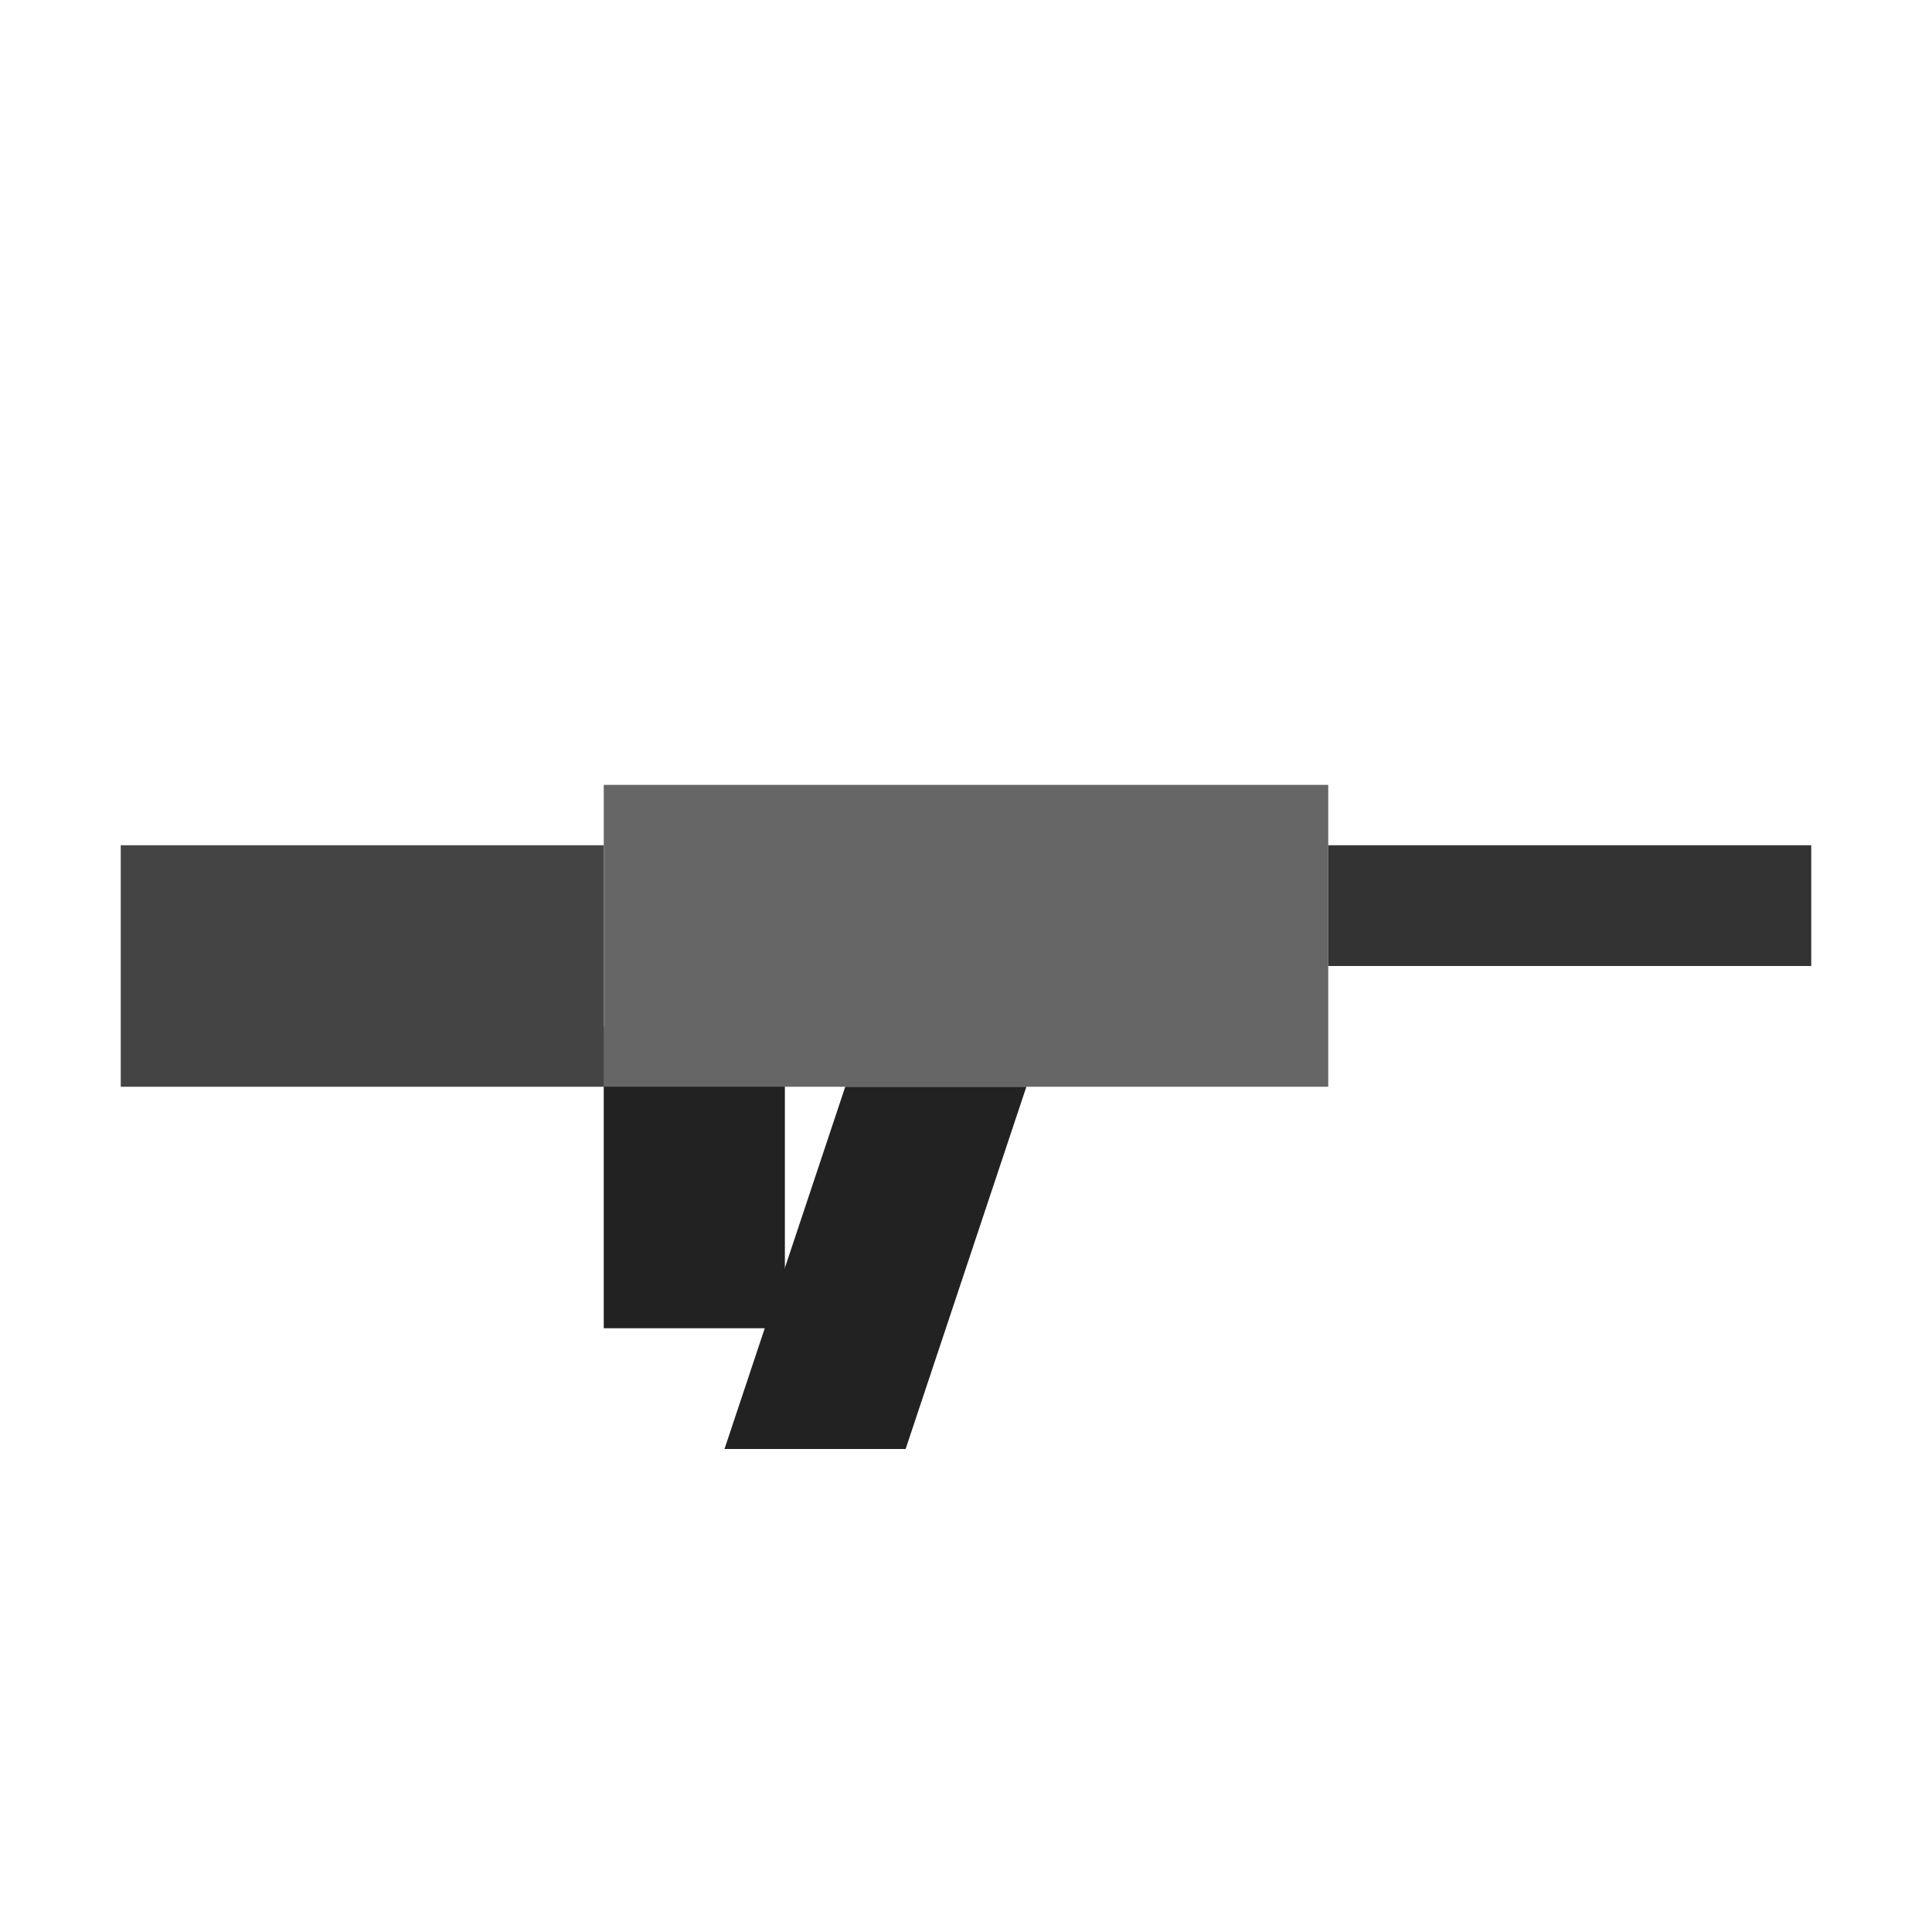
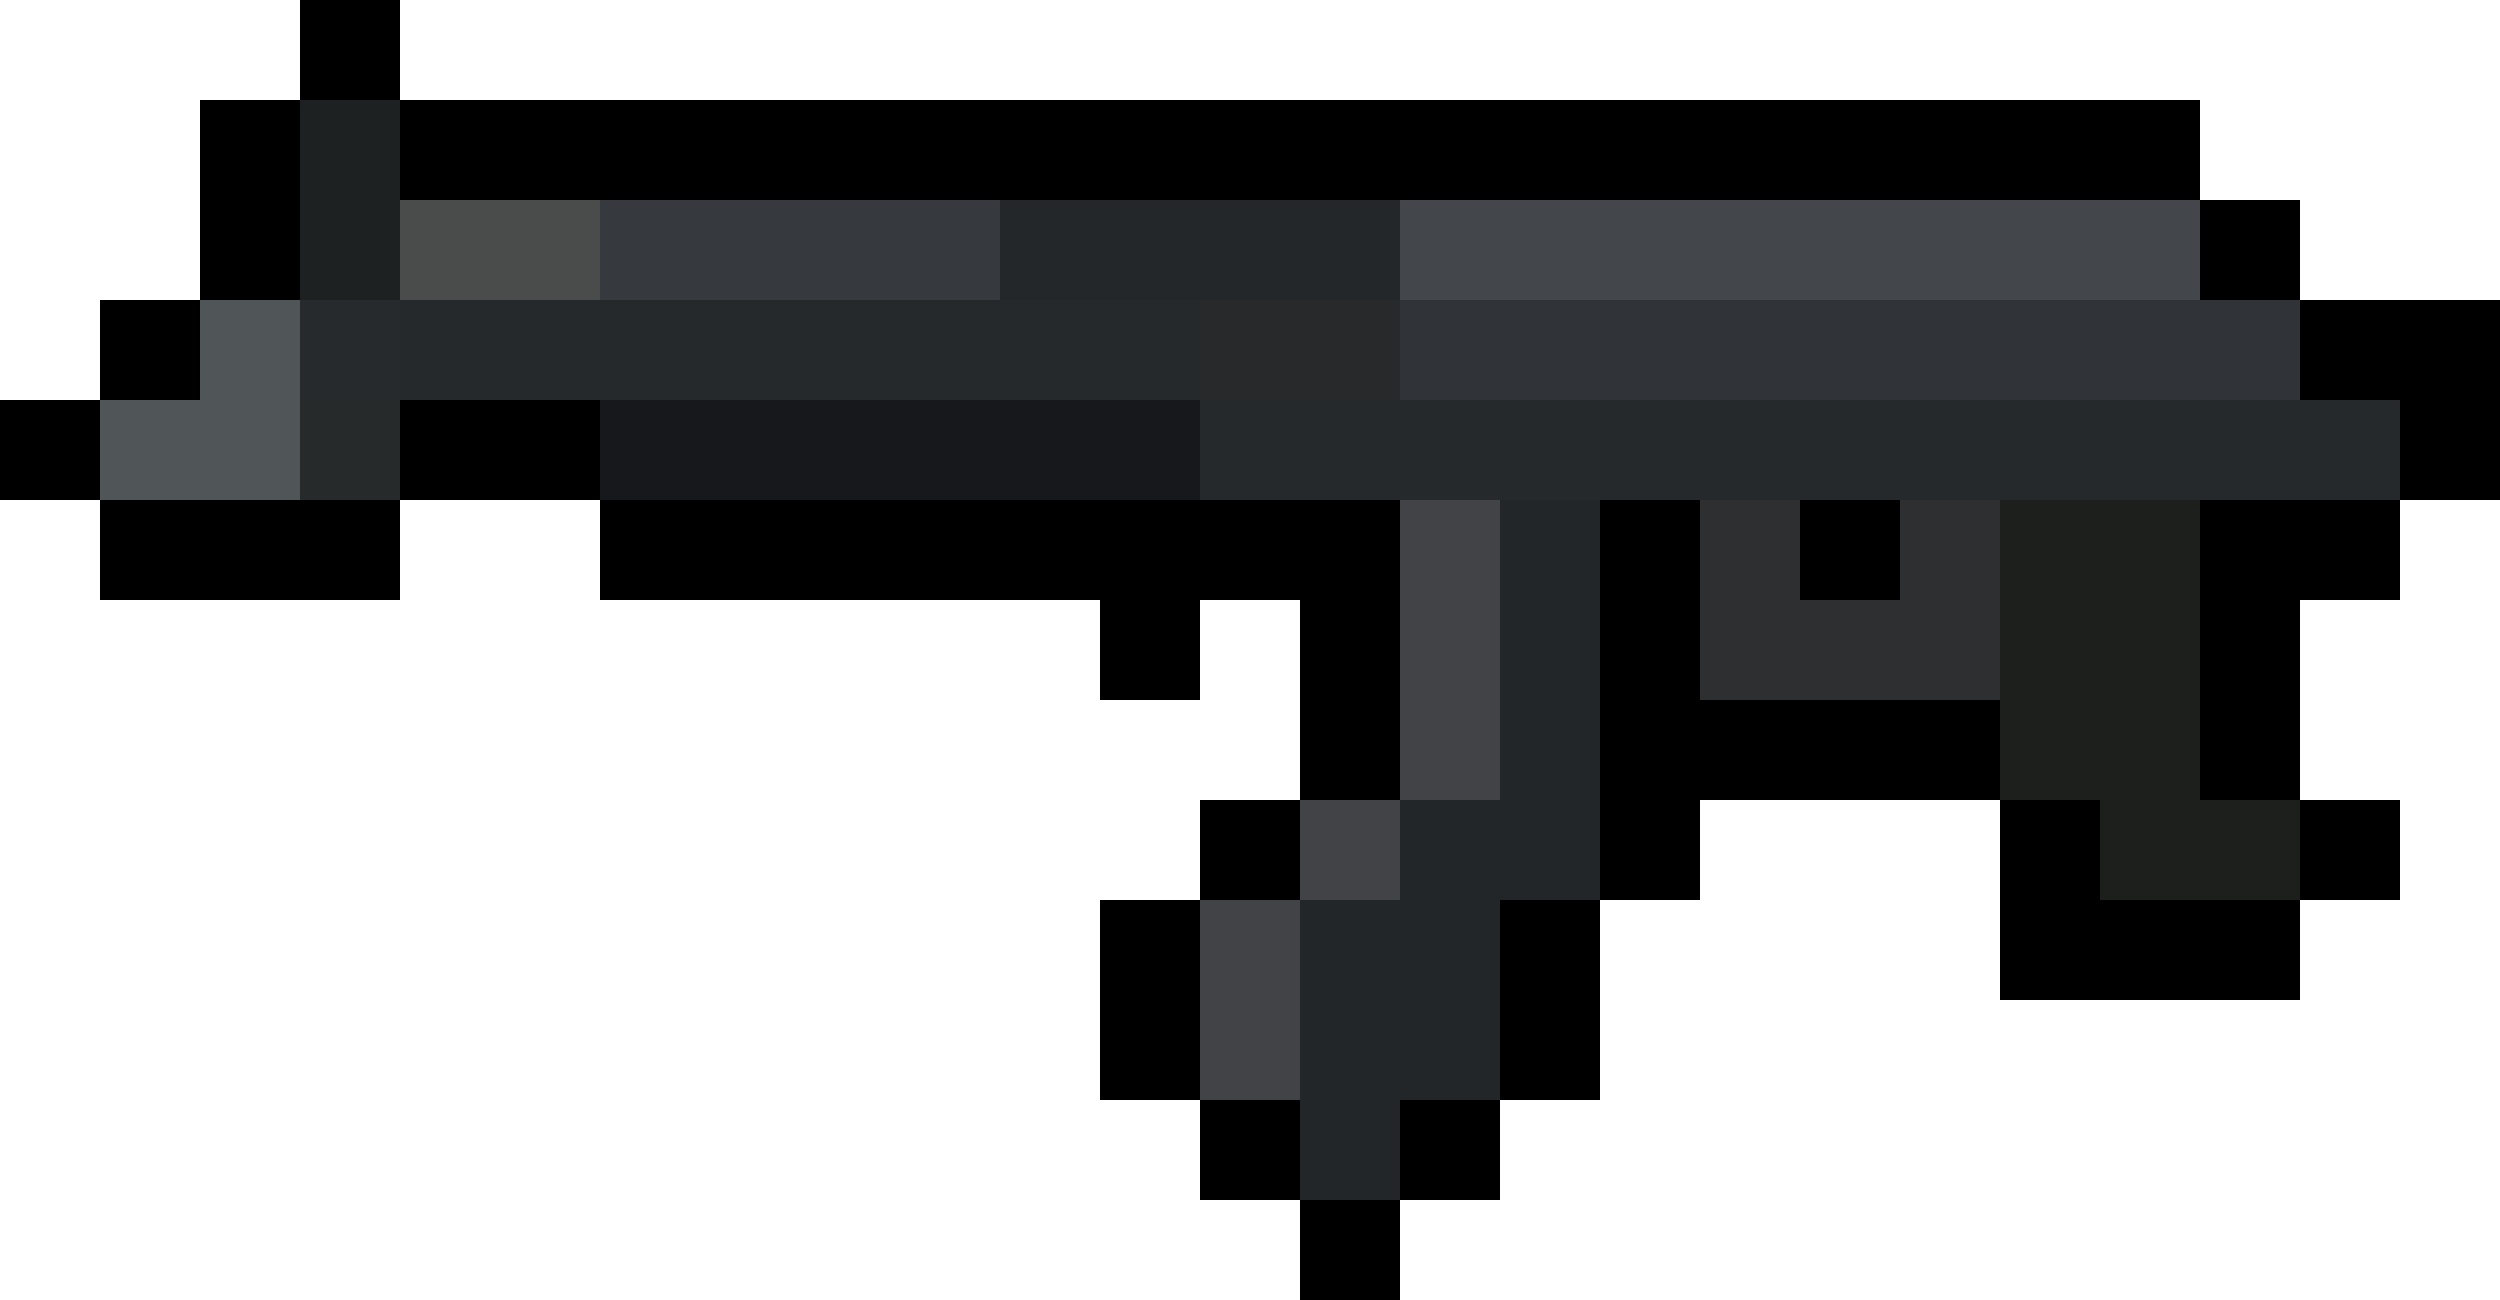
- <svg xmlns="http://www.w3.org/2000/svg" width="32" height="32" viewBox="0 0 32 32">
-   <rect x="2" y="14" width="8" height="4" fill="#444" />
-   <rect x="10" y="17" width="3" height="5" fill="#222" />
-   <rect x="10" y="13" width="12" height="5" fill="#666" />
-   <rect x="22" y="14" width="8" height="2" fill="#333" />
-   <path d="M14 18 L12 24 L15 24 L17 18 Z" fill="#222" />
+ <svg xmlns="http://www.w3.org/2000/svg" id="Layer_1" viewBox="0 0 50 26">
+   <defs>
+     <style>.cls-1{fill:#23272a;}.cls-2{fill:#262a2b;}.cls-3{fill:#363a3e;}.cls-4{fill:#28292b;}.cls-5{fill:#1d2122;}.cls-6{fill:#25292c;}.cls-7{fill:#43464b;}.cls-8{fill:#4a4b4b;}.cls-9{fill:#1d1f1d;}.cls-10{fill:#17181c;}.cls-11{fill:#303338;}.cls-12{fill:#505557;}.cls-13{fill:#262a2d;}.cls-14{fill:#2e2f31;}.cls-15{fill:#222629;}.cls-16{fill:#424346;}</style>
+   </defs>
+   <rect x="46" y="16" width="2" height="2" />
+   <polygon class="cls-6" points="46 8 44 8 42 8 40 8 38 8 36 8 34 8 32 8 30 8 28 8 26 8 24 8 24 10 26 10 28 10 30 10 32 10 34 10 36 10 38 10 40 10 42 10 44 10 46 10 48 10 48 8 46 8" />
+   <polygon points="46 6 46 8 48 8 48 10 50 10 50 8 50 6 48 6 46 6" />
+   <polygon points="44 10 44 12 44 14 44 16 46 16 46 14 46 12 48 12 48 10 46 10 44 10" />
+   <rect x="44" y="4" width="2" height="2" />
+   <polygon points="42 18 42 16 40 16 40 18 40 20 42 20 44 20 46 20 46 18 44 18 42 18" />
+   <polygon class="cls-9" points="44 14 44 12 44 10 42 10 40 10 40 12 40 14 40 16 42 16 42 18 44 18 46 18 46 16 44 16 44 14" />
+   <polygon class="cls-11" points="42 6 40 6 38 6 36 6 34 6 32 6 30 6 28 6 28 8 30 8 32 8 34 8 36 8 38 8 40 8 42 8 44 8 46 8 46 6 44 6 42 6" />
+   <polygon class="cls-7" points="40 4 38 4 36 4 34 4 32 4 30 4 28 4 28 6 30 6 32 6 34 6 36 6 38 6 40 6 42 6 44 6 44 4 42 4 40 4" />
+   <polygon points="38 14 36 14 34 14 34 12 34 10 32 10 32 12 32 14 32 16 32 18 34 18 34 16 36 16 38 16 40 16 40 14 38 14" />
+   <rect x="36" y="10" width="2" height="2" />
+   <polygon class="cls-14" points="34 14 36 14 38 14 40 14 40 12 40 10 38 10 38 12 36 12 36 10 34 10 34 12 34 14" />
+   <polygon points="30 20 30 22 32 22 32 20 32 18 30 18 30 20" />
+   <polygon class="cls-15" points="32 14 32 12 32 10 30 10 30 12 30 14 30 16 28 16 28 18 26 18 26 20 26 22 26 24 28 24 28 22 30 22 30 20 30 18 32 18 32 16 32 14" />
+   <rect x="28" y="22" width="2" height="2" />
+   <polygon class="cls-16" points="28 14 28 16 30 16 30 14 30 12 30 10 28 10 28 12 28 14" />
+   <polygon points="30 4 32 4 34 4 36 4 38 4 40 4 42 4 44 4 44 2 42 2 40 2 38 2 36 2 34 2 32 2 30 2 28 2 28 4 30 4" />
+   <rect x="26" y="24" width="2" height="2" />
+   <rect class="cls-16" x="26" y="16" width="2" height="2" />
+   <polygon points="28 14 28 12 28 10 26 10 24 10 22 10 20 10 18 10 16 10 14 10 12 10 12 12 14 12 16 12 18 12 20 12 22 12 22 14 24 14 24 12 26 12 26 14 26 16 28 16 28 14" />
+   <polygon class="cls-4" points="26 6 24 6 24 8 26 8 28 8 28 6 26 6" />
+   <rect x="24" y="22" width="2" height="2" />
+   <polygon class="cls-16" points="26 20 26 18 24 18 24 20 24 22 26 22 26 20" />
+   <rect x="24" y="16" width="2" height="2" />
+   <polygon points="24 18 22 18 22 20 22 22 24 22 24 20 24 18" />
+   <polygon class="cls-6" points="22 6 20 6 18 6 16 6 14 6 12 6 10 6 8 6 8 8 10 8 12 8 14 8 16 8 18 8 20 8 22 8 24 8 24 6 22 6" />
+   <polygon class="cls-1" points="20 6 22 6 24 6 26 6 28 6 28 4 28 2 26 2 24 2 22 2 20 2 20 4 20 6" />
+   <polygon class="cls-10" points="16 10 18 10 20 10 22 10 24 10 24 8 22 8 20 8 18 8 16 8 14 8 12 8 12 10 14 10 16 10" />
+   <polygon class="cls-3" points="14 6 16 6 18 6 20 6 20 4 18 4 16 4 14 4 12 4 12 6 14 6" />
+   <polygon points="10 8 8 8 8 10 10 10 12 10 12 8 10 8" />
+   <polygon class="cls-8" points="12 6 12 4 10 4 8 4 8 6 10 6 12 6" />
+   <polygon points="10 4 12 4 14 4 16 4 18 4 20 4 20 2 18 2 16 2 14 2 12 2 10 2 8 2 8 4 10 4" />
+   <rect class="cls-2" x="6" y="8" width="2" height="2" />
+   <rect class="cls-13" x="6" y="6" width="2" height="2" />
+   <polygon class="cls-5" points="6 6 8 6 8 4 8 2 6 2 6 4 6 6" />
+   <rect x="6" width="2" height="2" />
+   <polygon points="4 10 2 10 2 12 4 12 6 12 8 12 8 10 6 10 4 10" />
+   <polygon class="cls-12" points="6 10 6 8 6 6 4 6 4 8 2 8 2 10 4 10 6 10" />
+   <polygon points="6 4 6 2 4 2 4 4 4 6 6 6 6 4" />
+   <rect x="2" y="6" width="2" height="2" />
+   <rect y="8" width="2" height="2" />
+   <polygon points="24 4 26 4 28 4 28 2 26 2 24 2 22 2 20 2 20 4 22 4 24 4" />
</svg>
